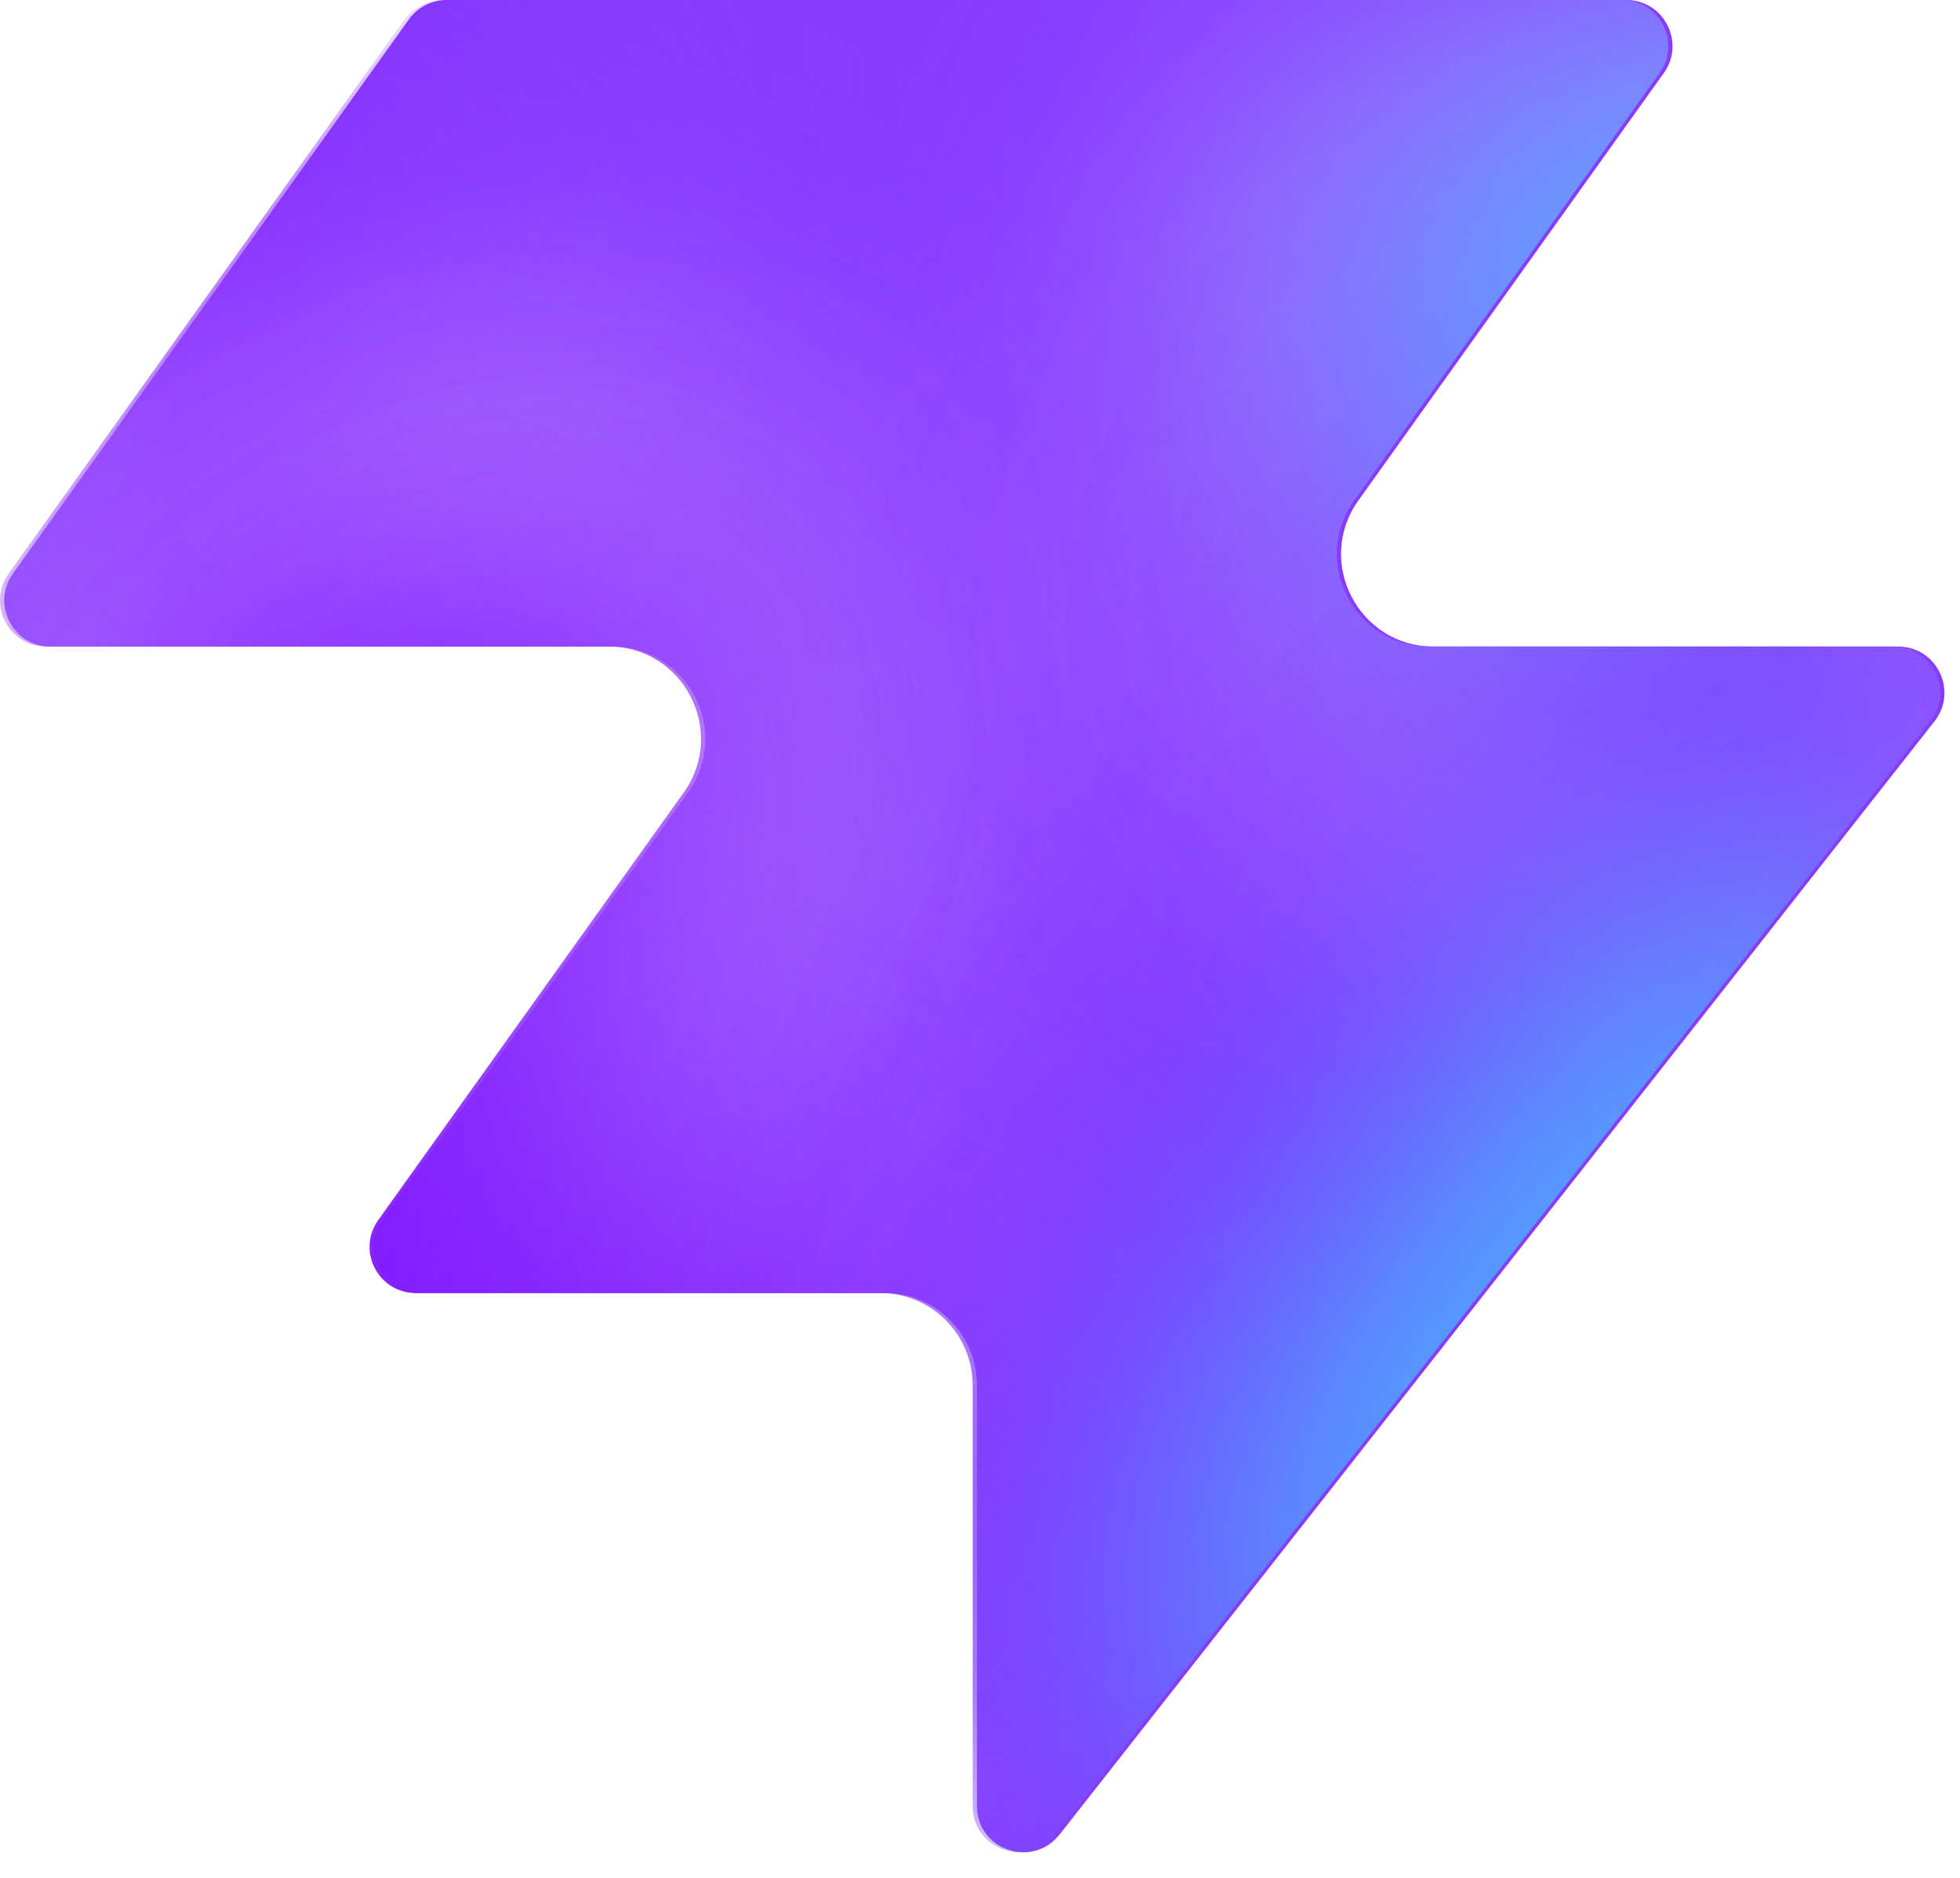
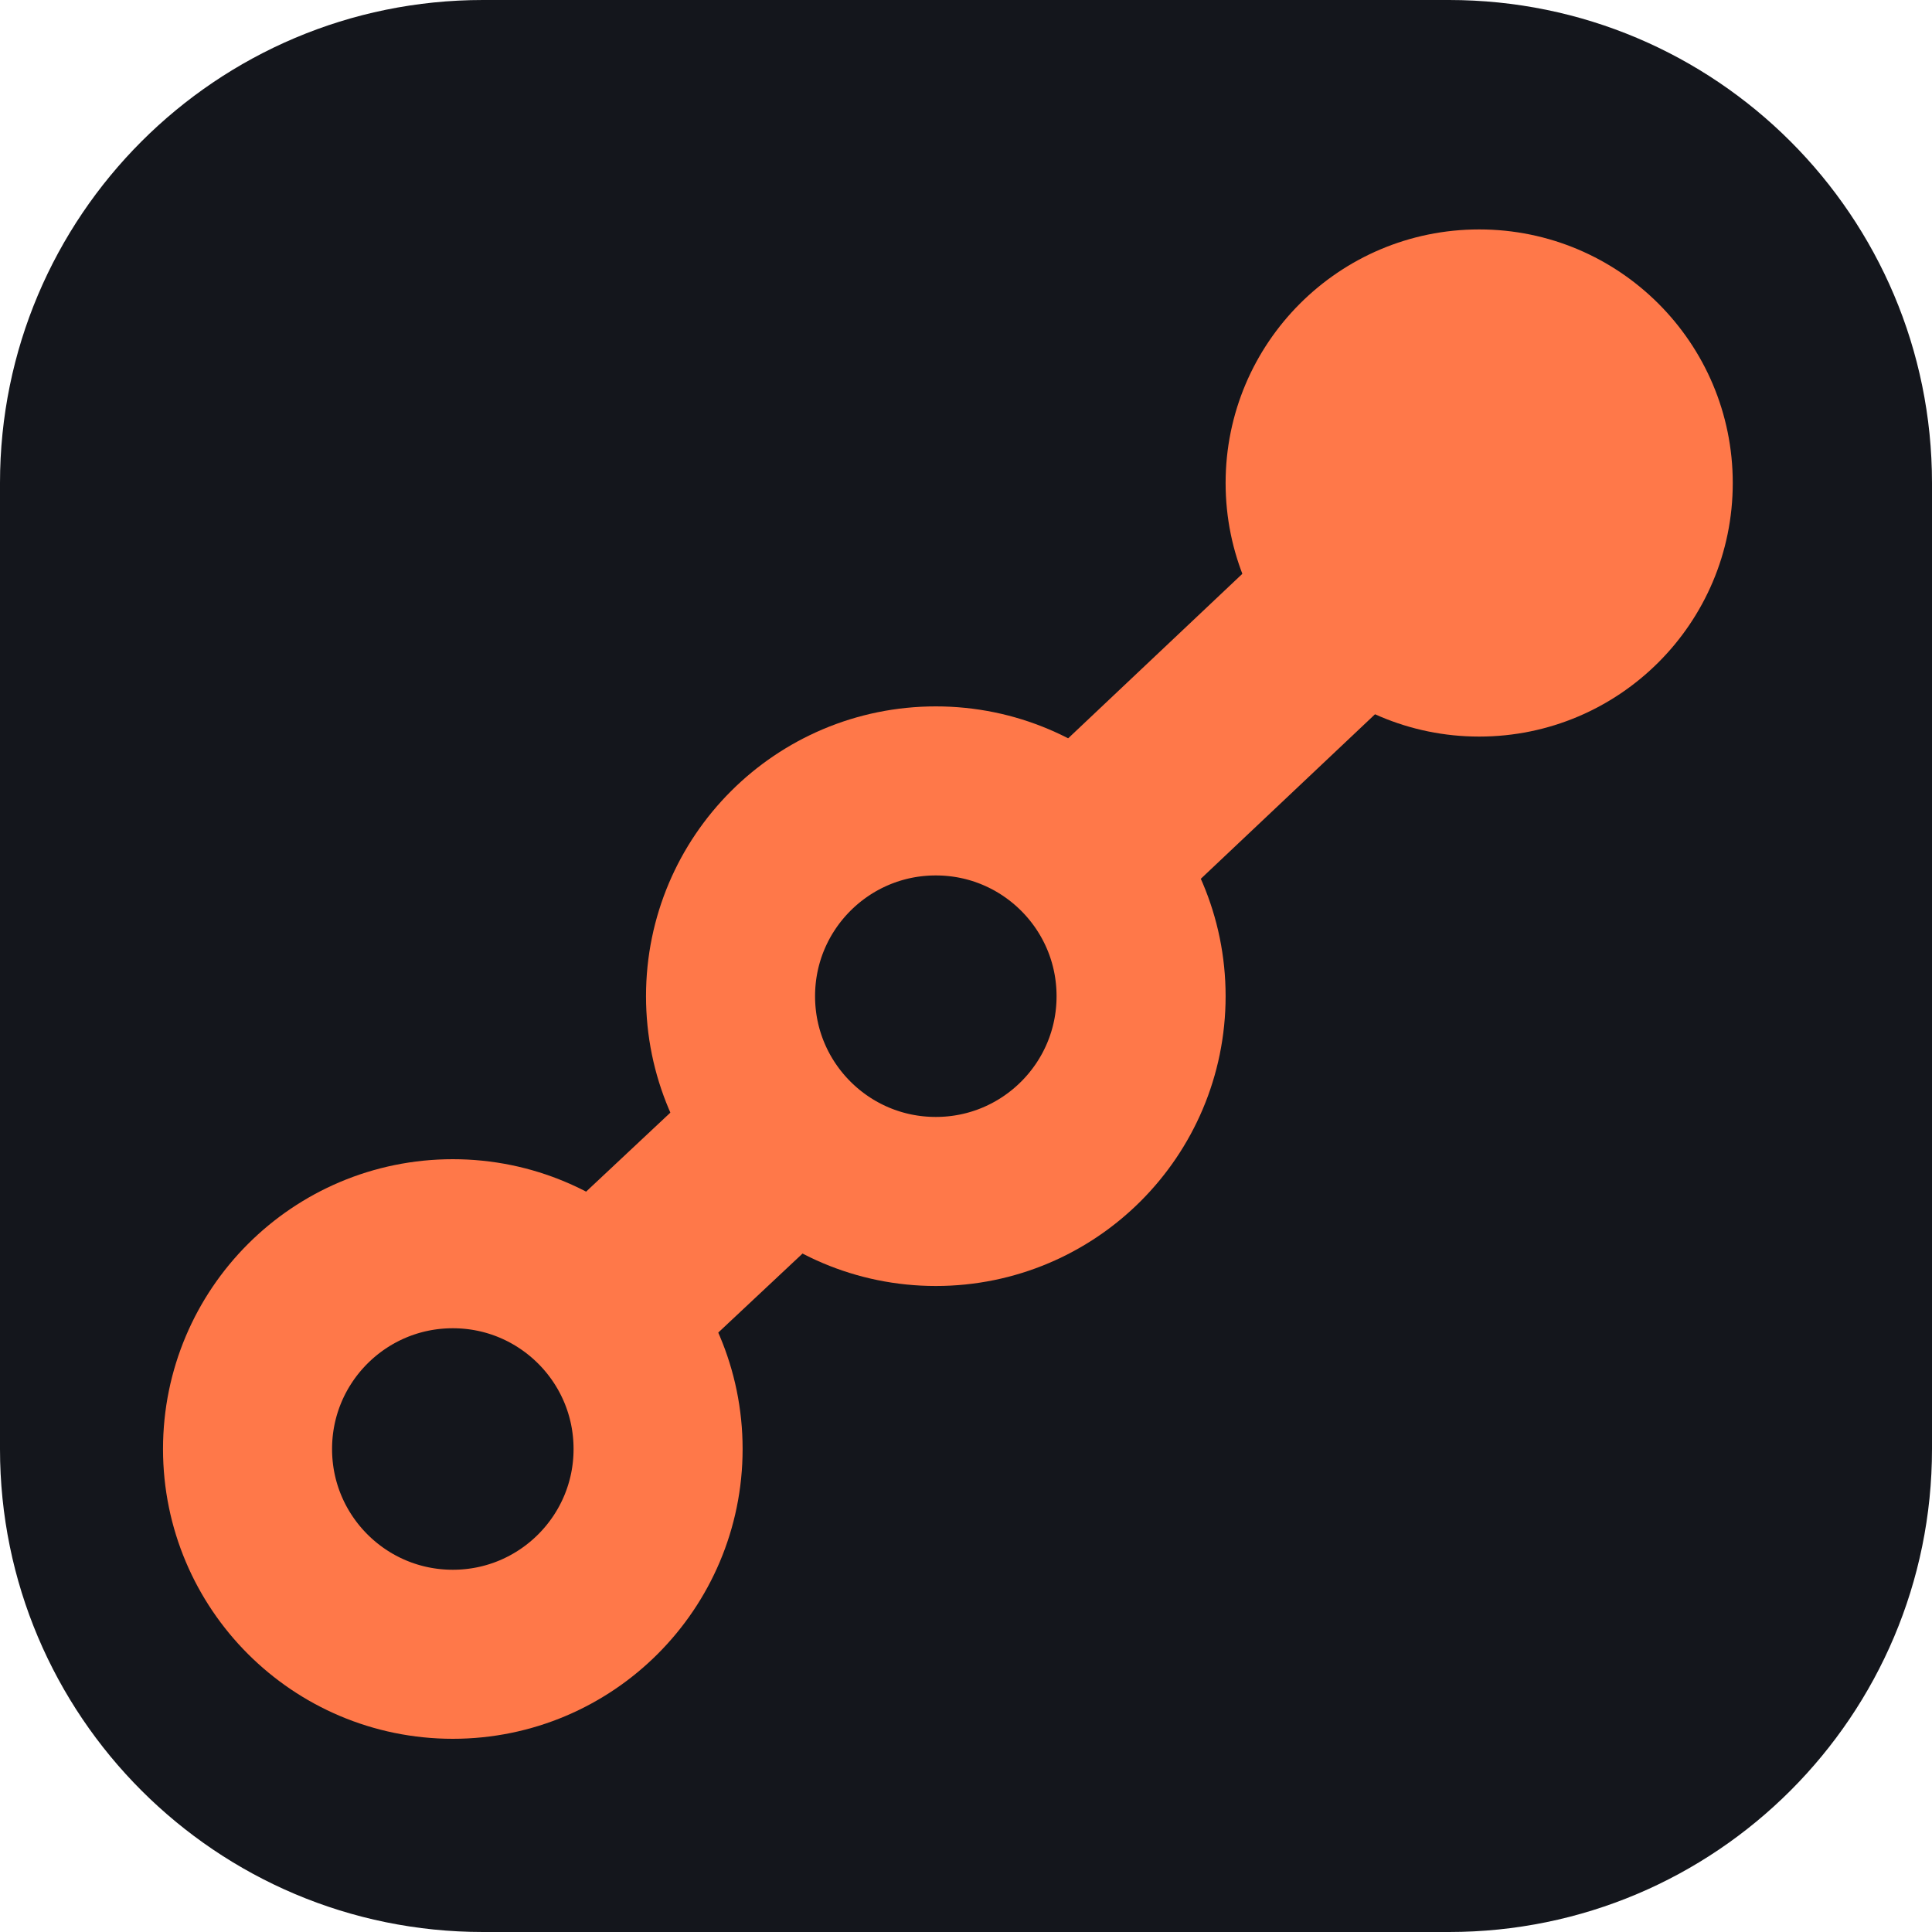
- <svg xmlns="http://www.w3.org/2000/svg" width="48" height="46" fill="none" viewBox="0 0 48 46">
-   <path fill="#863bff" d="M25.946 44.938c-.664.845-2.021.375-2.021-.698V33.937a2.26 2.26 0 0 0-2.262-2.262H10.287c-.92 0-1.456-1.04-.92-1.788l7.48-10.471c1.07-1.497 0-3.578-1.842-3.578H1.237c-.92 0-1.456-1.04-.92-1.788L10.013.474c.214-.297.556-.474.92-.474h28.894c.92 0 1.456 1.04.92 1.788l-7.48 10.471c-1.07 1.498 0 3.579 1.842 3.579h11.377c.943 0 1.473 1.088.89 1.83L25.947 44.94z" style="fill:#863bff;fill:color(display-p3 .525 .23 1);fill-opacity:1" />
-   <mask id="a" width="48" height="46" x="0" y="0" maskUnits="userSpaceOnUse" style="mask-type:alpha">
-     <path fill="#000" d="M25.842 44.938c-.664.844-2.021.375-2.021-.698V33.937a2.26 2.26 0 0 0-2.262-2.262H10.183c-.92 0-1.456-1.04-.92-1.788l7.48-10.471c1.07-1.498 0-3.579-1.842-3.579H1.133c-.92 0-1.456-1.04-.92-1.787L9.91.473c.214-.297.556-.474.92-.474h28.894c.92 0 1.456 1.04.92 1.788l-7.48 10.471c-1.07 1.498 0 3.578 1.842 3.578h11.377c.943 0 1.473 1.088.89 1.832L25.843 44.94z" style="fill:#000;fill-opacity:1" />
-   </mask>
-   <g mask="url(#a)">
-     <g filter="url(#b)">
-       <ellipse cx="5.508" cy="14.704" fill="#ede6ff" rx="5.508" ry="14.704" style="fill:#ede6ff;fill:color(display-p3 .927 .903 1);fill-opacity:1" transform="matrix(.00324 1 1 -.00324 -4.47 31.516)" />
-     </g>
-     <g filter="url(#c)">
-       <ellipse cx="10.399" cy="29.851" fill="#ede6ff" rx="10.399" ry="29.851" style="fill:#ede6ff;fill:color(display-p3 .927 .903 1);fill-opacity:1" transform="matrix(.00324 1 1 -.00324 -39.328 7.883)" />
-     </g>
-     <g filter="url(#d)">
-       <ellipse cx="5.508" cy="30.487" fill="#7e14ff" rx="5.508" ry="30.487" style="fill:#7e14ff;fill:color(display-p3 .492 .077 1);fill-opacity:1" transform="rotate(89.814 -25.913 -14.639)scale(1 -1)" />
-     </g>
-     <g filter="url(#e)">
-       <ellipse cx="5.508" cy="30.599" fill="#7e14ff" rx="5.508" ry="30.599" style="fill:#7e14ff;fill:color(display-p3 .492 .077 1);fill-opacity:1" transform="rotate(89.814 -32.644 -3.334)scale(1 -1)" />
-     </g>
-     <g filter="url(#f)">
-       <ellipse cx="5.508" cy="30.599" fill="#7e14ff" rx="5.508" ry="30.599" style="fill:#7e14ff;fill:color(display-p3 .492 .077 1);fill-opacity:1" transform="matrix(.00324 1 1 -.00324 -34.34 30.47)" />
-     </g>
-     <g filter="url(#g)">
-       <ellipse cx="14.072" cy="22.078" fill="#ede6ff" rx="14.072" ry="22.078" style="fill:#ede6ff;fill:color(display-p3 .927 .903 1);fill-opacity:1" transform="rotate(93.35 24.506 48.493)scale(-1 1)" />
-     </g>
-     <g filter="url(#h)">
-       <ellipse cx="3.47" cy="21.501" fill="#7e14ff" rx="3.47" ry="21.501" style="fill:#7e14ff;fill:color(display-p3 .492 .077 1);fill-opacity:1" transform="rotate(89.009 28.708 47.59)scale(-1 1)" />
-     </g>
-     <g filter="url(#i)">
-       <ellipse cx="3.47" cy="21.501" fill="#7e14ff" rx="3.47" ry="21.501" style="fill:#7e14ff;fill:color(display-p3 .492 .077 1);fill-opacity:1" transform="rotate(89.009 28.708 47.59)scale(-1 1)" />
-     </g>
-     <g filter="url(#j)">
-       <ellipse cx=".387" cy="8.972" fill="#7e14ff" rx="4.407" ry="29.108" style="fill:#7e14ff;fill:color(display-p3 .492 .077 1);fill-opacity:1" transform="rotate(39.51 .387 8.972)" />
-     </g>
-     <g filter="url(#k)">
-       <ellipse cx="47.523" cy="-6.092" fill="#7e14ff" rx="4.407" ry="29.108" style="fill:#7e14ff;fill:color(display-p3 .492 .077 1);fill-opacity:1" transform="rotate(37.892 47.523 -6.092)" />
-     </g>
-     <g filter="url(#l)">
-       <ellipse cx="41.412" cy="6.333" fill="#47bfff" rx="5.971" ry="9.665" style="fill:#47bfff;fill:color(display-p3 .28 .748 1);fill-opacity:1" transform="rotate(37.892 41.412 6.333)" />
-     </g>
-     <g filter="url(#m)">
-       <ellipse cx="-1.879" cy="38.332" fill="#7e14ff" rx="4.407" ry="29.108" style="fill:#7e14ff;fill:color(display-p3 .492 .077 1);fill-opacity:1" transform="rotate(37.892 -1.88 38.332)" />
-     </g>
-     <g filter="url(#n)">
-       <ellipse cx="-1.879" cy="38.332" fill="#7e14ff" rx="4.407" ry="29.108" style="fill:#7e14ff;fill:color(display-p3 .492 .077 1);fill-opacity:1" transform="rotate(37.892 -1.88 38.332)" />
-     </g>
-     <g filter="url(#o)">
-       <ellipse cx="35.651" cy="29.907" fill="#7e14ff" rx="4.407" ry="29.108" style="fill:#7e14ff;fill:color(display-p3 .492 .077 1);fill-opacity:1" transform="rotate(37.892 35.651 29.907)" />
-     </g>
-     <g filter="url(#p)">
-       <ellipse cx="38.418" cy="32.4" fill="#47bfff" rx="5.971" ry="15.297" style="fill:#47bfff;fill:color(display-p3 .28 .748 1);fill-opacity:1" transform="rotate(37.892 38.418 32.4)" />
-     </g>
-   </g>
-   <defs>
-     <filter id="b" width="60.045" height="41.654" x="-19.77" y="16.149" color-interpolation-filters="sRGB" filterUnits="userSpaceOnUse">
-       <feFlood flood-opacity="0" result="BackgroundImageFix" />
-       <feBlend in="SourceGraphic" in2="BackgroundImageFix" result="shape" />
-       <feGaussianBlur result="effect1_foregroundBlur_2002_17158" stdDeviation="7.659" />
-     </filter>
-     <filter id="c" width="90.34" height="51.437" x="-54.613" y="-7.533" color-interpolation-filters="sRGB" filterUnits="userSpaceOnUse">
-       <feFlood flood-opacity="0" result="BackgroundImageFix" />
-       <feBlend in="SourceGraphic" in2="BackgroundImageFix" result="shape" />
-       <feGaussianBlur result="effect1_foregroundBlur_2002_17158" stdDeviation="7.659" />
-     </filter>
-     <filter id="d" width="79.355" height="29.4" x="-49.64" y="2.03" color-interpolation-filters="sRGB" filterUnits="userSpaceOnUse">
-       <feFlood flood-opacity="0" result="BackgroundImageFix" />
-       <feBlend in="SourceGraphic" in2="BackgroundImageFix" result="shape" />
-       <feGaussianBlur result="effect1_foregroundBlur_2002_17158" stdDeviation="4.596" />
-     </filter>
-     <filter id="e" width="79.579" height="29.4" x="-45.045" y="20.029" color-interpolation-filters="sRGB" filterUnits="userSpaceOnUse">
-       <feFlood flood-opacity="0" result="BackgroundImageFix" />
-       <feBlend in="SourceGraphic" in2="BackgroundImageFix" result="shape" />
-       <feGaussianBlur result="effect1_foregroundBlur_2002_17158" stdDeviation="4.596" />
-     </filter>
-     <filter id="f" width="79.579" height="29.4" x="-43.513" y="21.178" color-interpolation-filters="sRGB" filterUnits="userSpaceOnUse">
-       <feFlood flood-opacity="0" result="BackgroundImageFix" />
-       <feBlend in="SourceGraphic" in2="BackgroundImageFix" result="shape" />
-       <feGaussianBlur result="effect1_foregroundBlur_2002_17158" stdDeviation="4.596" />
-     </filter>
-     <filter id="g" width="74.749" height="58.852" x="15.756" y="-17.901" color-interpolation-filters="sRGB" filterUnits="userSpaceOnUse">
-       <feFlood flood-opacity="0" result="BackgroundImageFix" />
-       <feBlend in="SourceGraphic" in2="BackgroundImageFix" result="shape" />
-       <feGaussianBlur result="effect1_foregroundBlur_2002_17158" stdDeviation="7.659" />
-     </filter>
-     <filter id="h" width="61.377" height="25.362" x="23.548" y="2.284" color-interpolation-filters="sRGB" filterUnits="userSpaceOnUse">
-       <feFlood flood-opacity="0" result="BackgroundImageFix" />
-       <feBlend in="SourceGraphic" in2="BackgroundImageFix" result="shape" />
-       <feGaussianBlur result="effect1_foregroundBlur_2002_17158" stdDeviation="4.596" />
-     </filter>
-     <filter id="i" width="61.377" height="25.362" x="23.548" y="2.284" color-interpolation-filters="sRGB" filterUnits="userSpaceOnUse">
-       <feFlood flood-opacity="0" result="BackgroundImageFix" />
-       <feBlend in="SourceGraphic" in2="BackgroundImageFix" result="shape" />
-       <feGaussianBlur result="effect1_foregroundBlur_2002_17158" stdDeviation="4.596" />
-     </filter>
-     <filter id="j" width="56.045" height="63.649" x="-27.636" y="-22.853" color-interpolation-filters="sRGB" filterUnits="userSpaceOnUse">
-       <feFlood flood-opacity="0" result="BackgroundImageFix" />
-       <feBlend in="SourceGraphic" in2="BackgroundImageFix" result="shape" />
-       <feGaussianBlur result="effect1_foregroundBlur_2002_17158" stdDeviation="4.596" />
-     </filter>
-     <filter id="k" width="54.814" height="64.646" x="20.116" y="-38.415" color-interpolation-filters="sRGB" filterUnits="userSpaceOnUse">
-       <feFlood flood-opacity="0" result="BackgroundImageFix" />
-       <feBlend in="SourceGraphic" in2="BackgroundImageFix" result="shape" />
-       <feGaussianBlur result="effect1_foregroundBlur_2002_17158" stdDeviation="4.596" />
-     </filter>
-     <filter id="l" width="33.541" height="35.313" x="24.641" y="-11.323" color-interpolation-filters="sRGB" filterUnits="userSpaceOnUse">
-       <feFlood flood-opacity="0" result="BackgroundImageFix" />
-       <feBlend in="SourceGraphic" in2="BackgroundImageFix" result="shape" />
-       <feGaussianBlur result="effect1_foregroundBlur_2002_17158" stdDeviation="4.596" />
-     </filter>
-     <filter id="m" width="54.814" height="64.646" x="-29.286" y="6.009" color-interpolation-filters="sRGB" filterUnits="userSpaceOnUse">
-       <feFlood flood-opacity="0" result="BackgroundImageFix" />
-       <feBlend in="SourceGraphic" in2="BackgroundImageFix" result="shape" />
-       <feGaussianBlur result="effect1_foregroundBlur_2002_17158" stdDeviation="4.596" />
-     </filter>
-     <filter id="n" width="54.814" height="64.646" x="-29.286" y="6.009" color-interpolation-filters="sRGB" filterUnits="userSpaceOnUse">
-       <feFlood flood-opacity="0" result="BackgroundImageFix" />
-       <feBlend in="SourceGraphic" in2="BackgroundImageFix" result="shape" />
-       <feGaussianBlur result="effect1_foregroundBlur_2002_17158" stdDeviation="4.596" />
-     </filter>
-     <filter id="o" width="54.814" height="64.646" x="8.244" y="-2.416" color-interpolation-filters="sRGB" filterUnits="userSpaceOnUse">
-       <feFlood flood-opacity="0" result="BackgroundImageFix" />
-       <feBlend in="SourceGraphic" in2="BackgroundImageFix" result="shape" />
-       <feGaussianBlur result="effect1_foregroundBlur_2002_17158" stdDeviation="4.596" />
-     </filter>
-     <filter id="p" width="39.409" height="43.623" x="18.713" y="10.588" color-interpolation-filters="sRGB" filterUnits="userSpaceOnUse">
-       <feFlood flood-opacity="0" result="BackgroundImageFix" />
-       <feBlend in="SourceGraphic" in2="BackgroundImageFix" result="shape" />
-       <feGaussianBlur result="effect1_foregroundBlur_2002_17158" stdDeviation="4.596" />
-     </filter>
-   </defs>
+ <svg xmlns="http://www.w3.org/2000/svg" viewBox="0 0 32 32">
+   <rect width="32" height="32" rx="8" fill="#14161c" />
+   <path d="M7.5 24 L15.5 16.5 L24.5 8" fill="none" stroke="#ff7849" stroke-width="3.2" stroke-linecap="round" stroke-linejoin="round" />
+   <circle cx="7.5" cy="24" r="3.4" fill="#14161c" stroke="#ff7849" stroke-width="2.8" />
+   <circle cx="15.5" cy="16.5" r="3.4" fill="#14161c" stroke="#ff7849" stroke-width="2.8" />
+   <circle cx="24.5" cy="8" r="4.2" fill="#ff7849" />
</svg>
